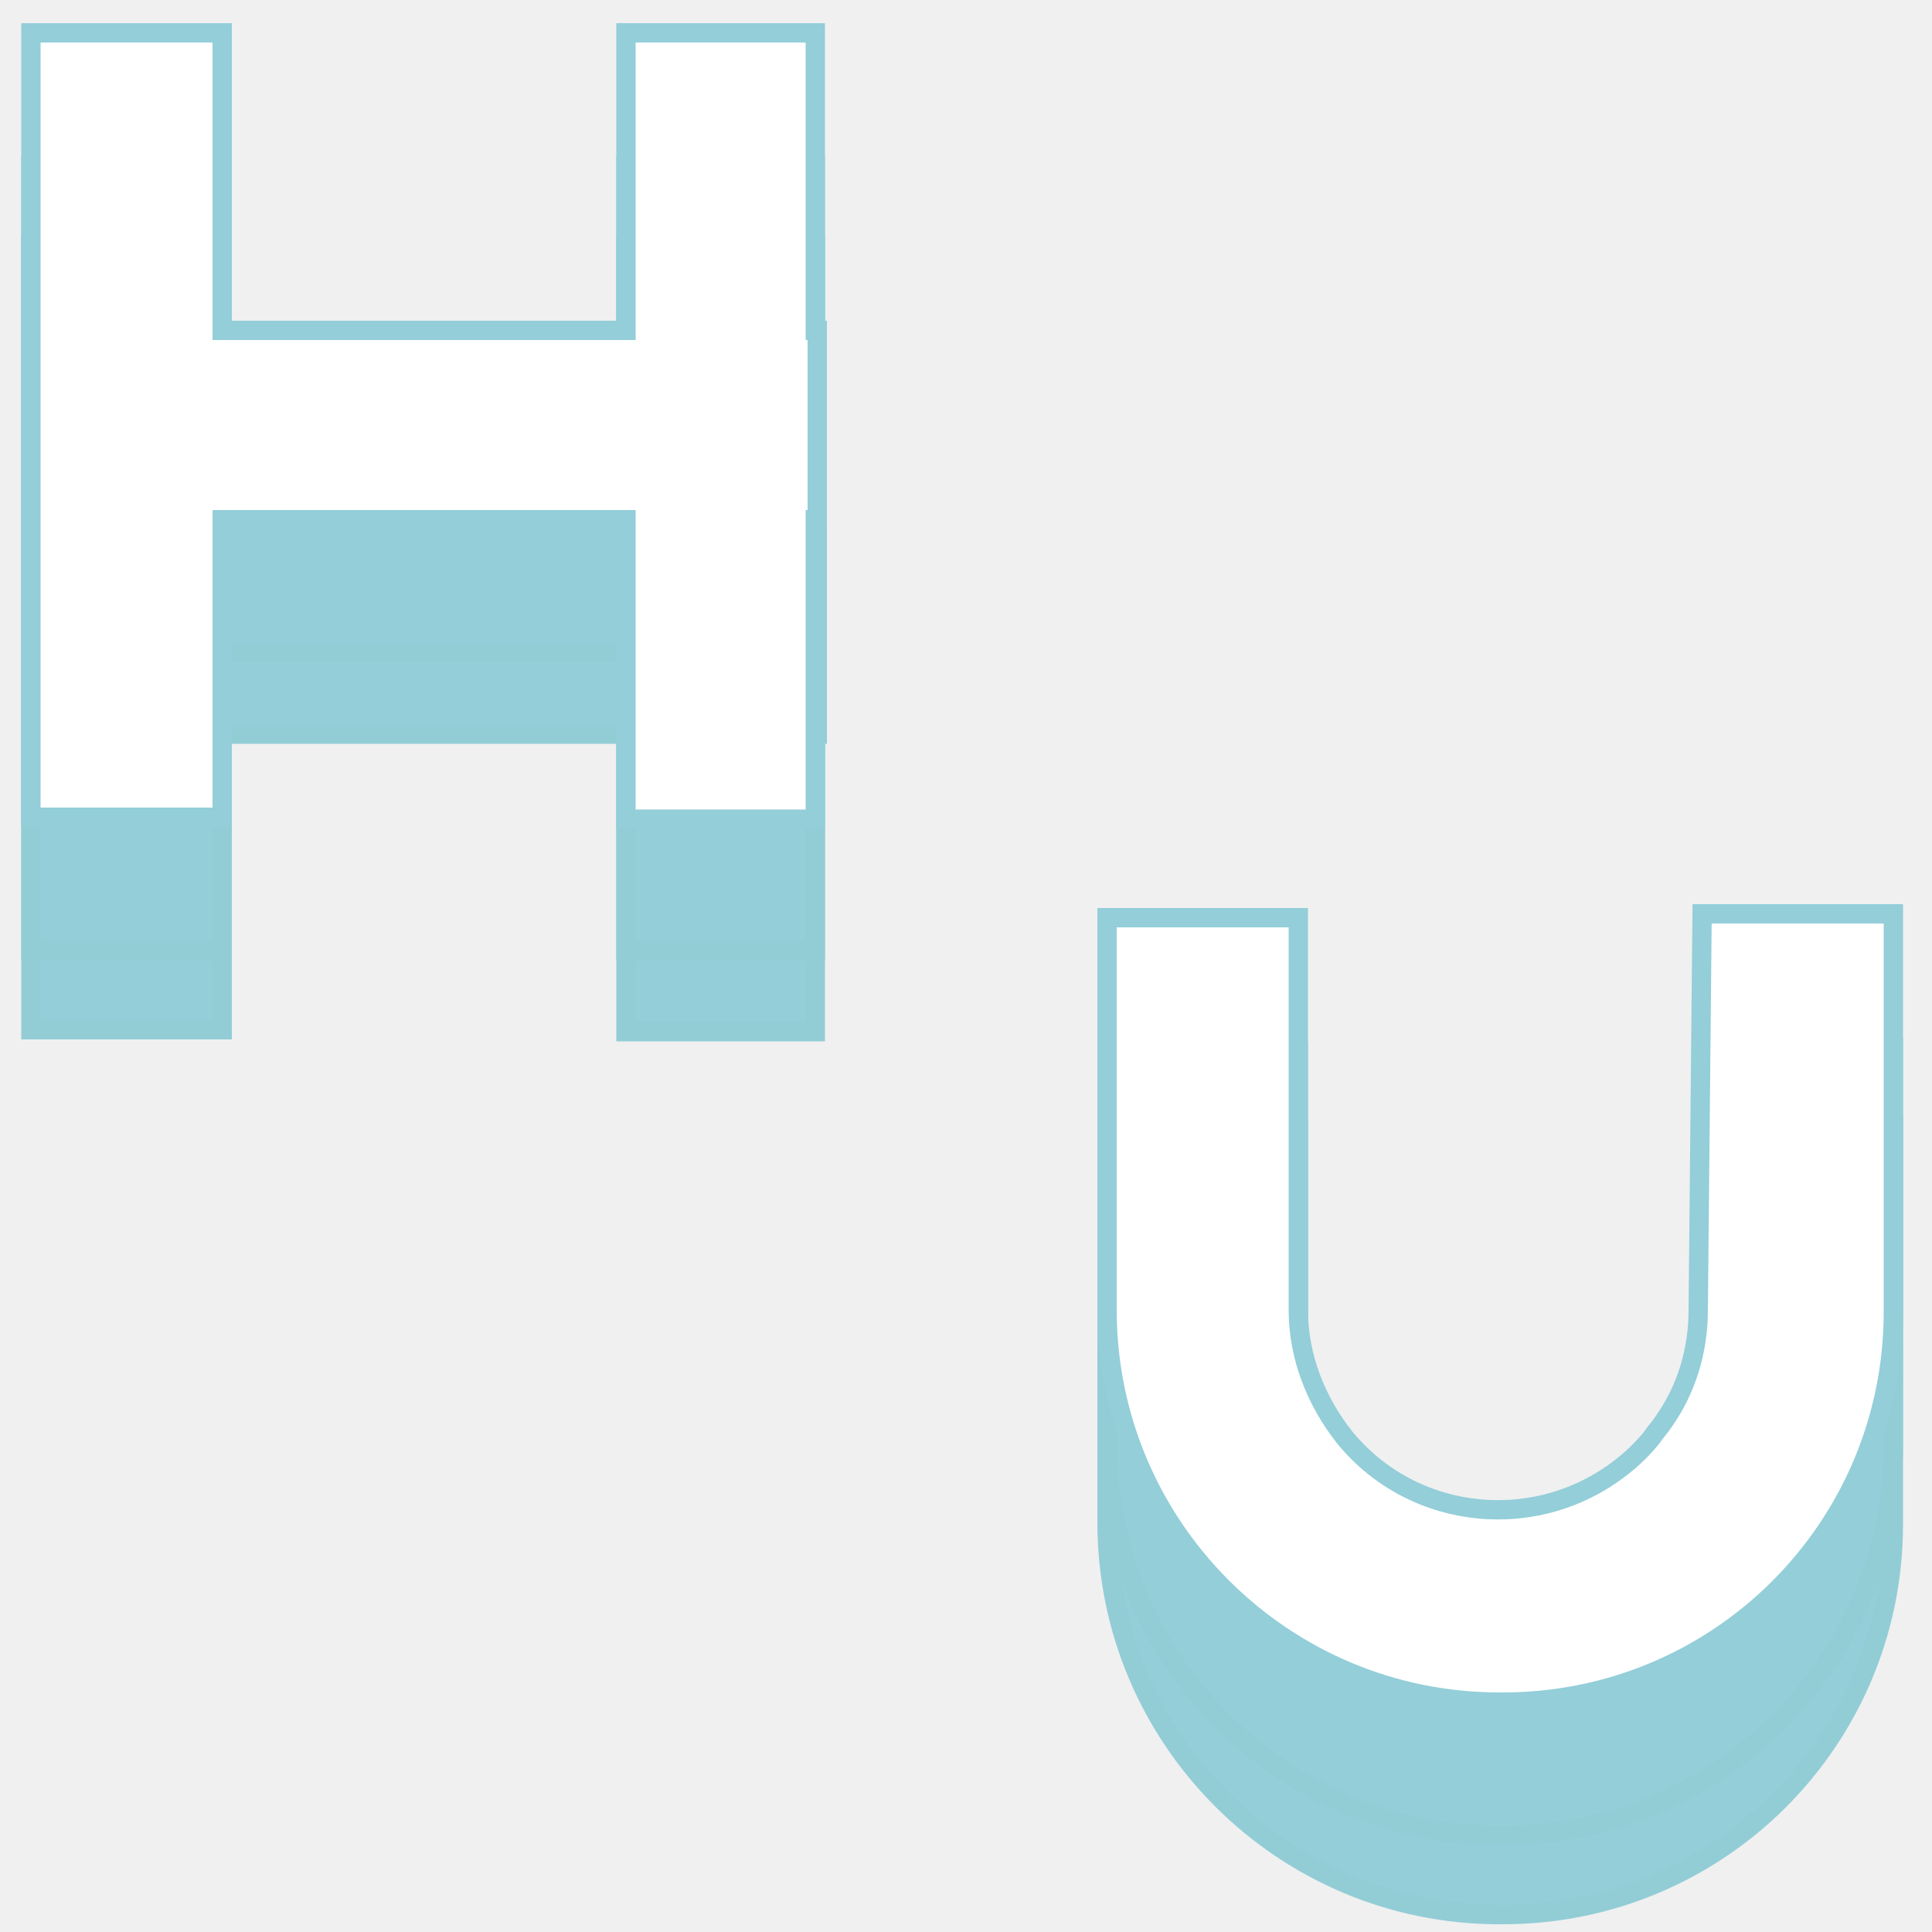
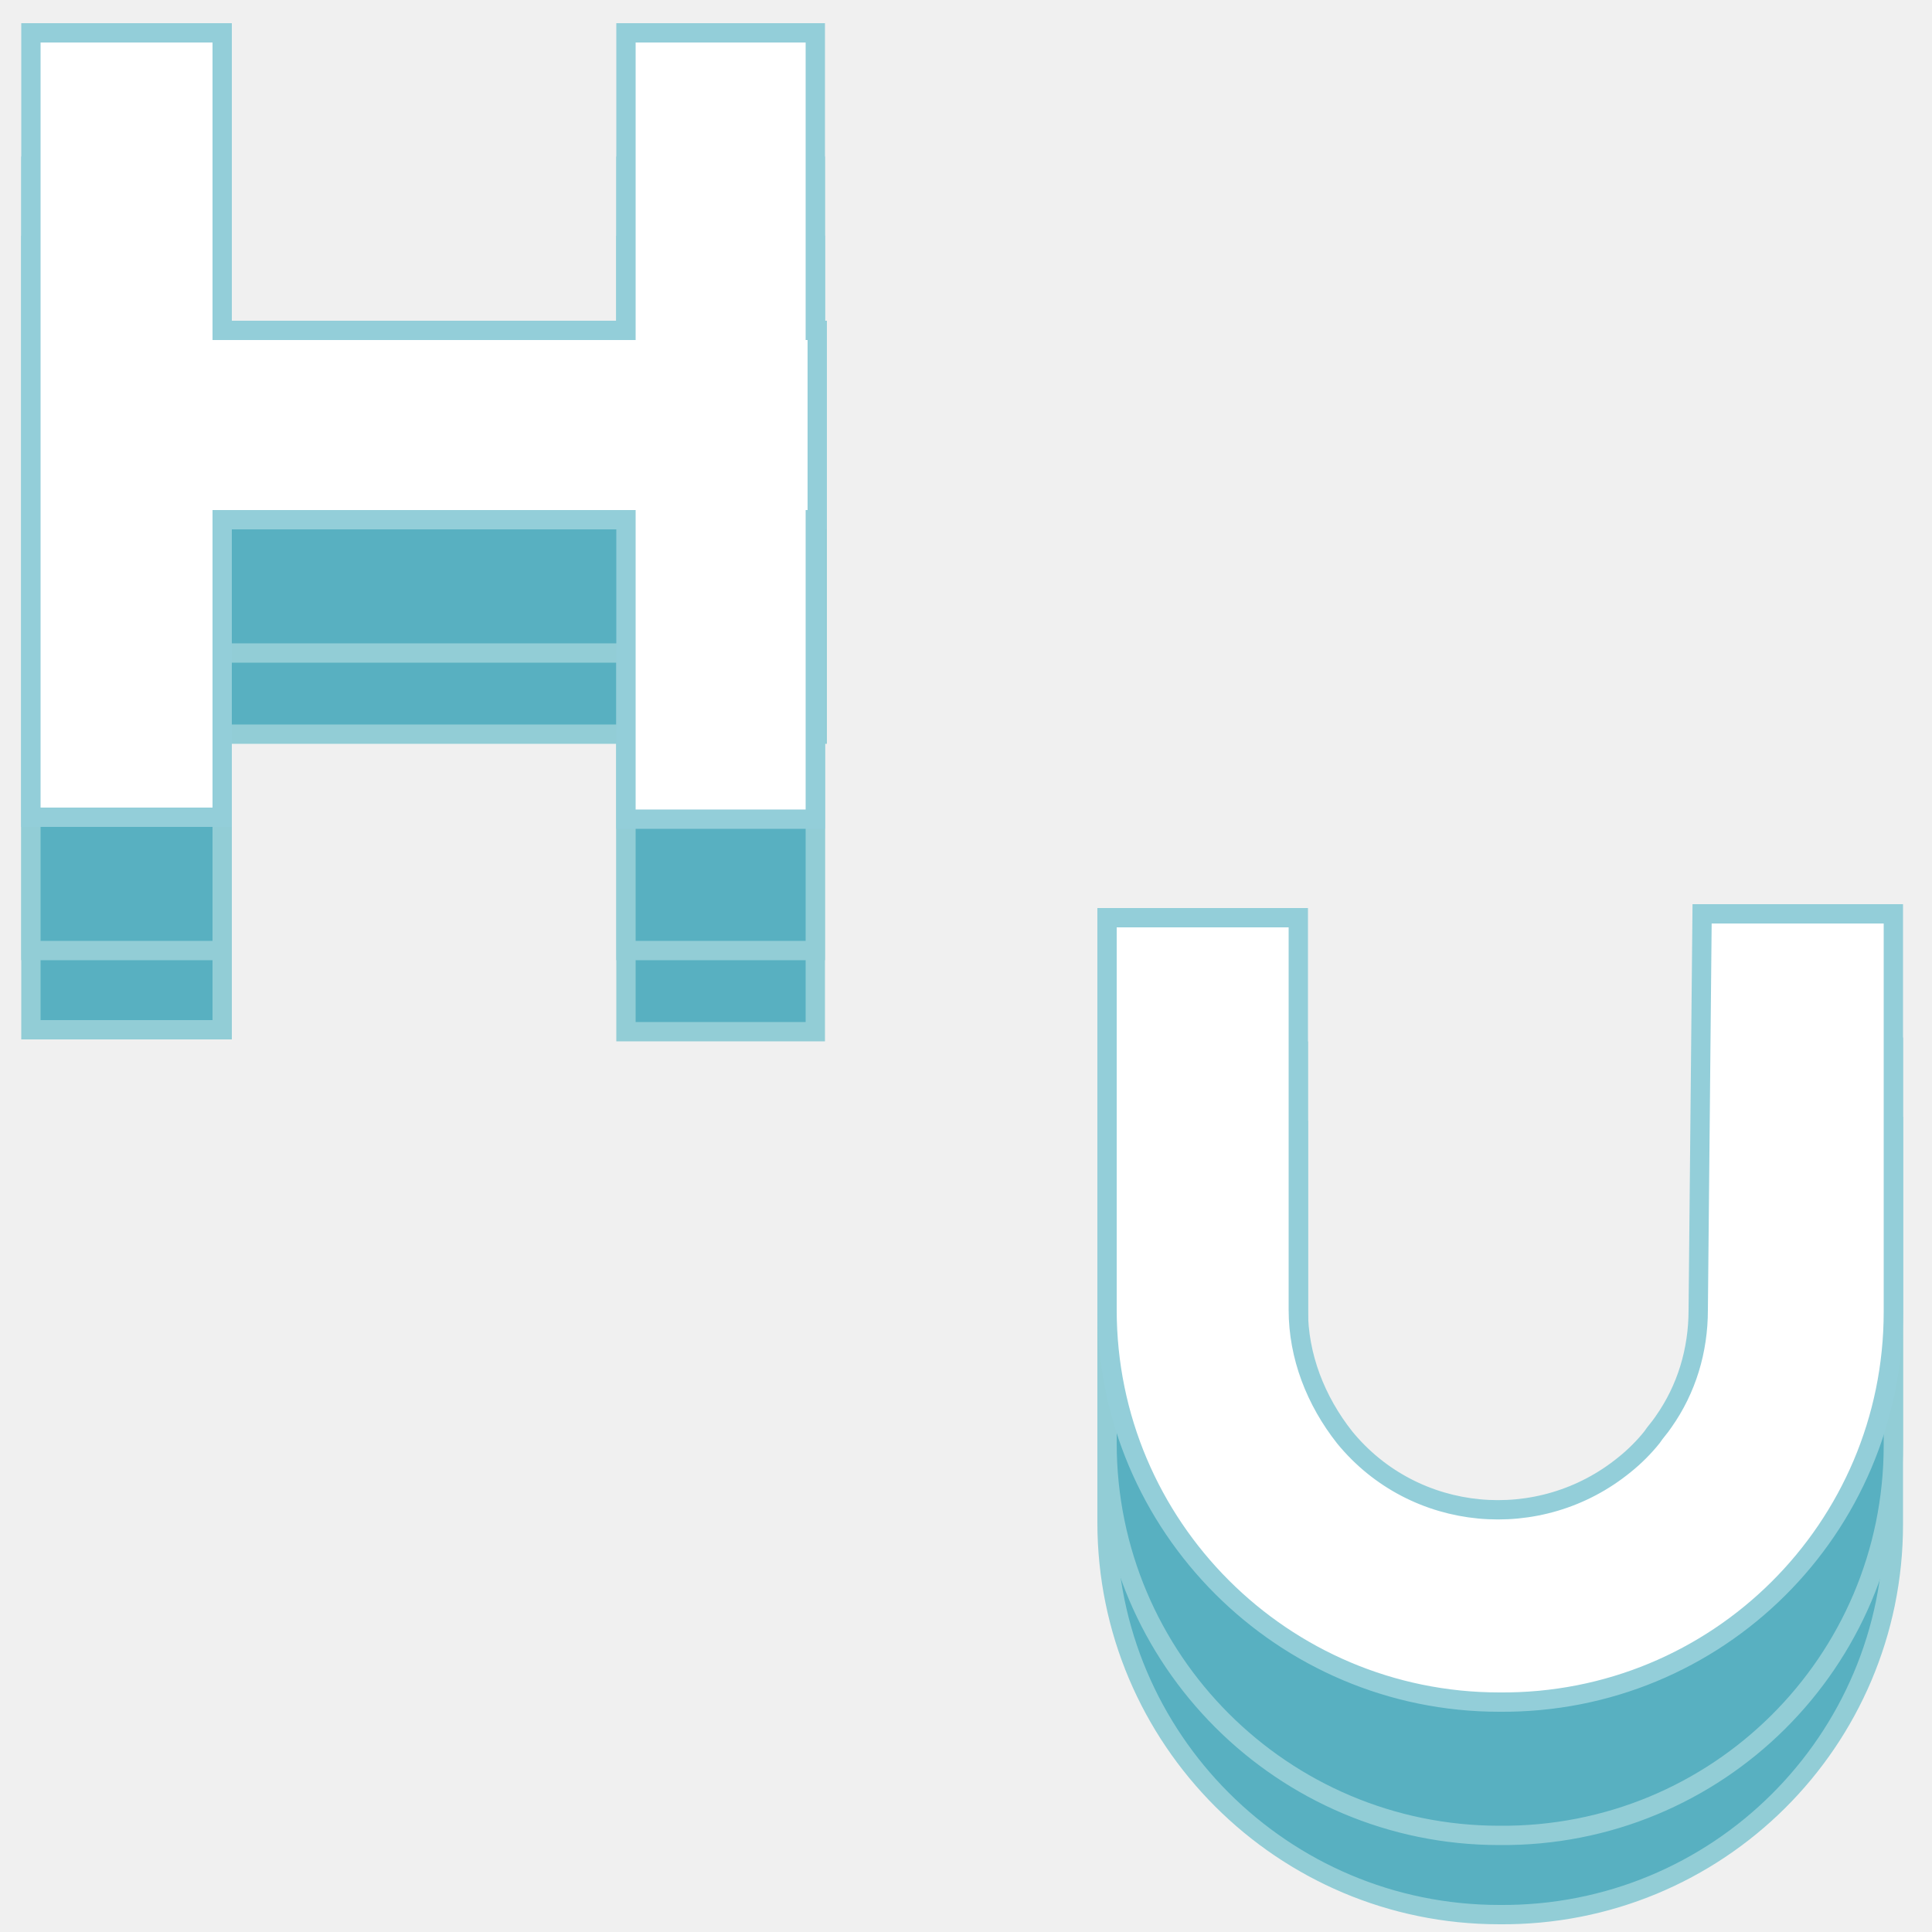
<svg xmlns="http://www.w3.org/2000/svg" version="1.1" id="Layer_1" x="0px" y="0px" viewBox="0 0 100 100" style="enable-background:new 0 0 100 100;" xml:space="preserve">
  <style type="text/css">
- 	.st0{fill:#93CED9;stroke:#92CDD6;stroke-miterlimit:10;}
+ 	.st0{fill:#58b0c1;stroke:#92CDD6;stroke-miterlimit:10;}
	.st1{fill:#FFFFFF;stroke:#93CED9;stroke-miterlimit:10;}
</style>
  <polygon class="st0" points="42.3,28.1 42.2,28.1 42.2,12.7 32.4,12.7 32.4,28.1 11.5,28.1 11.5,12.7 1.6,12.7 1.6,28.1 1.6,38  1.6,53.3 11.5,53.3 11.5,38 32.4,38 32.4,53.4 42.2,53.4 42.2,38 42.3,38 " />
  <path class="st0" d="M98,78.9V58.3h-9.9l-0.2,20.6c0,2.1-0.6,4.1-1.8,5.8c-0.2,0.3-0.4,0.5-0.6,0.8c-0.4,0.5-0.9,1-1.4,1.4  c-4.4,3.6-10.9,3-14.5-1.4c-1.5-1.9-2.4-4.2-2.4-6.6V58.5h-9.9v20.3c0,11.2,9.1,20.3,20.3,20.3C88.9,99.2,98,90.1,98,78.9L98,78.9z" />
  <polygon class="st0" points="42.3,24 42.2,24 42.2,8.6 32.4,8.6 32.4,24 11.5,24 11.5,8.6 1.6,8.6 1.6,24 1.6,33.8 1.6,49.2  11.5,49.2 11.5,33.8 32.4,33.8 32.4,49.2 42.2,49.2 42.2,33.8 42.3,33.8 " />
  <path class="st0" d="M98,74.8V54.2h-9.9l-0.2,20.5c0,2.1-0.6,4.1-1.8,5.8c-0.2,0.3-0.4,0.5-0.6,0.8c-0.4,0.5-0.9,1-1.4,1.4  c-4.4,3.6-10.9,3-14.5-1.4c-1.5-1.9-2.4-4.2-2.4-6.6V54.4h-9.9v20.3c0,11.2,9.1,20.3,20.3,20.3C88.9,95.1,98,86,98,74.8L98,74.8z" />
  <polygon class="st1" points="42.3,17.1 42.2,17.1 42.2,1.7 32.4,1.7 32.4,17.1 11.5,17.1 11.5,1.7 1.6,1.7 1.6,17.1 1.6,26.9  1.6,42.3 11.5,42.3 11.5,26.9 32.4,26.9 32.4,42.4 42.2,42.4 42.2,26.9 42.3,26.9 " />
  <path class="st1" d="M98,67.9V47.3h-9.9l-0.2,20.5c0,2.1-0.6,4.1-1.8,5.8c-0.2,0.3-0.4,0.5-0.6,0.8c-0.4,0.5-0.9,1-1.4,1.4  c-4.4,3.6-10.9,3-14.5-1.4c-1.5-1.9-2.4-4.2-2.4-6.6V47.5h-9.9v20.3c0,11.2,9.1,20.3,20.3,20.3C88.9,88.2,98,79.1,98,67.9L98,67.9z" />
</svg>
